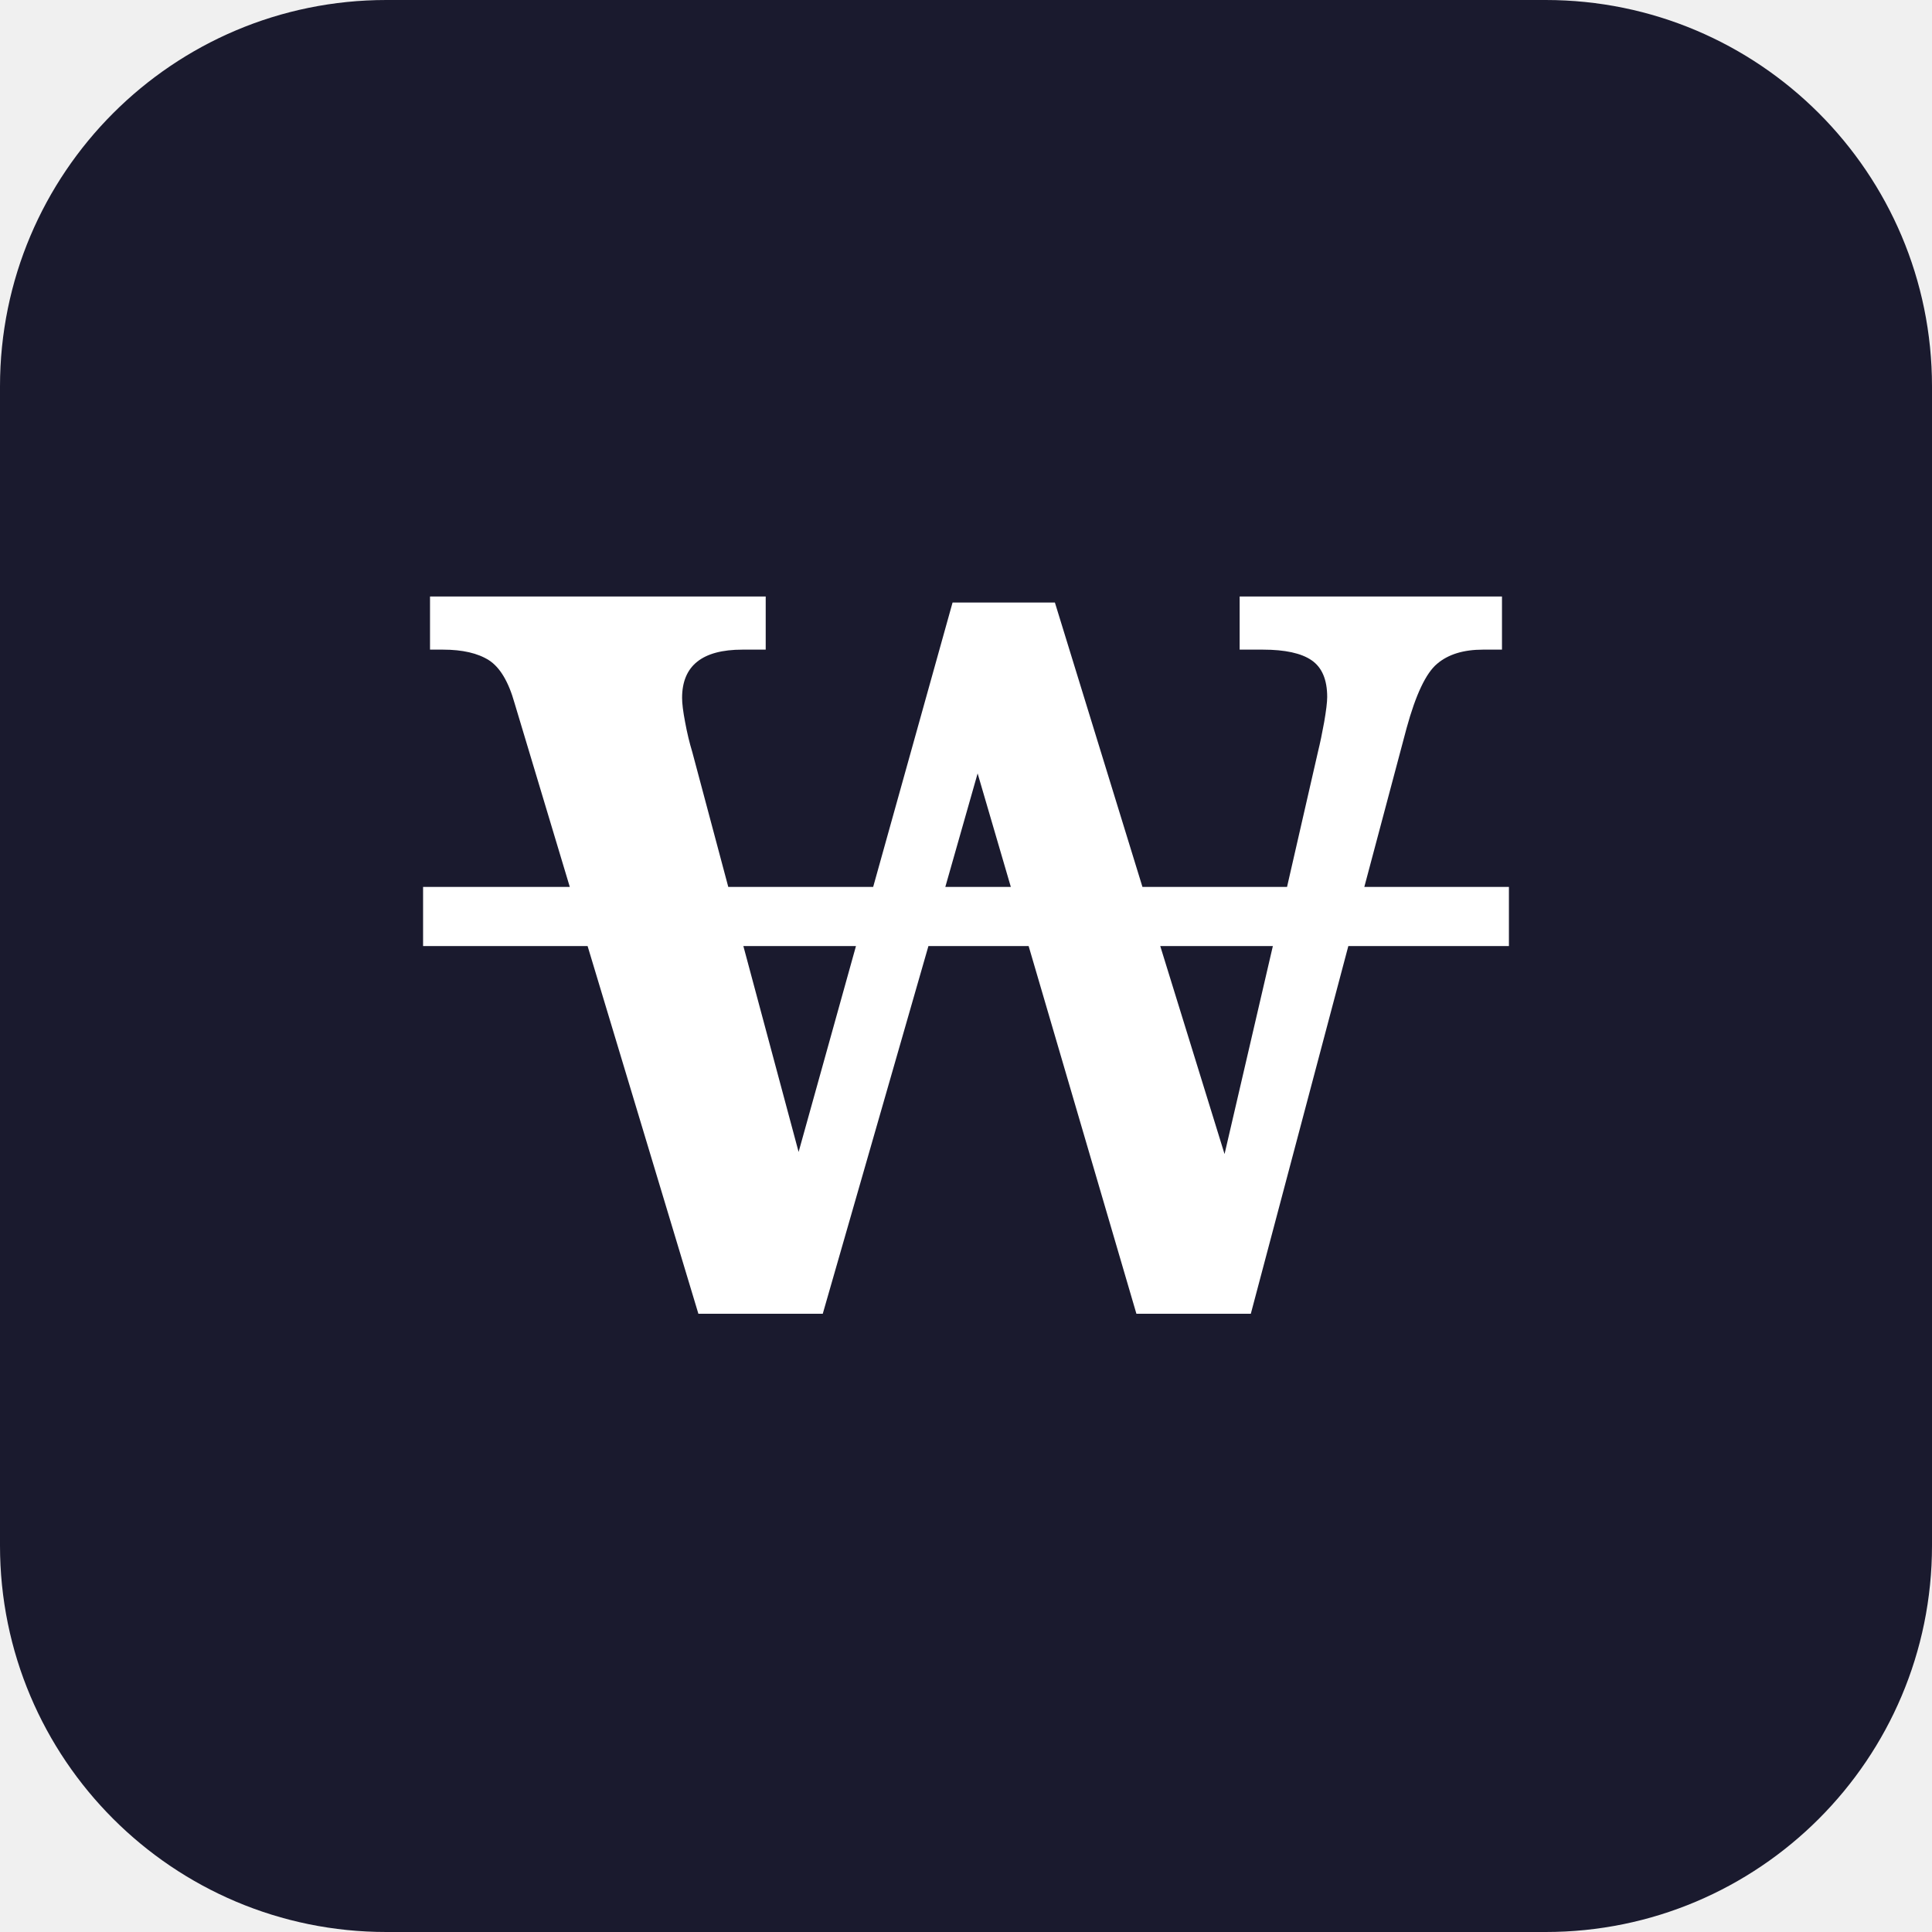
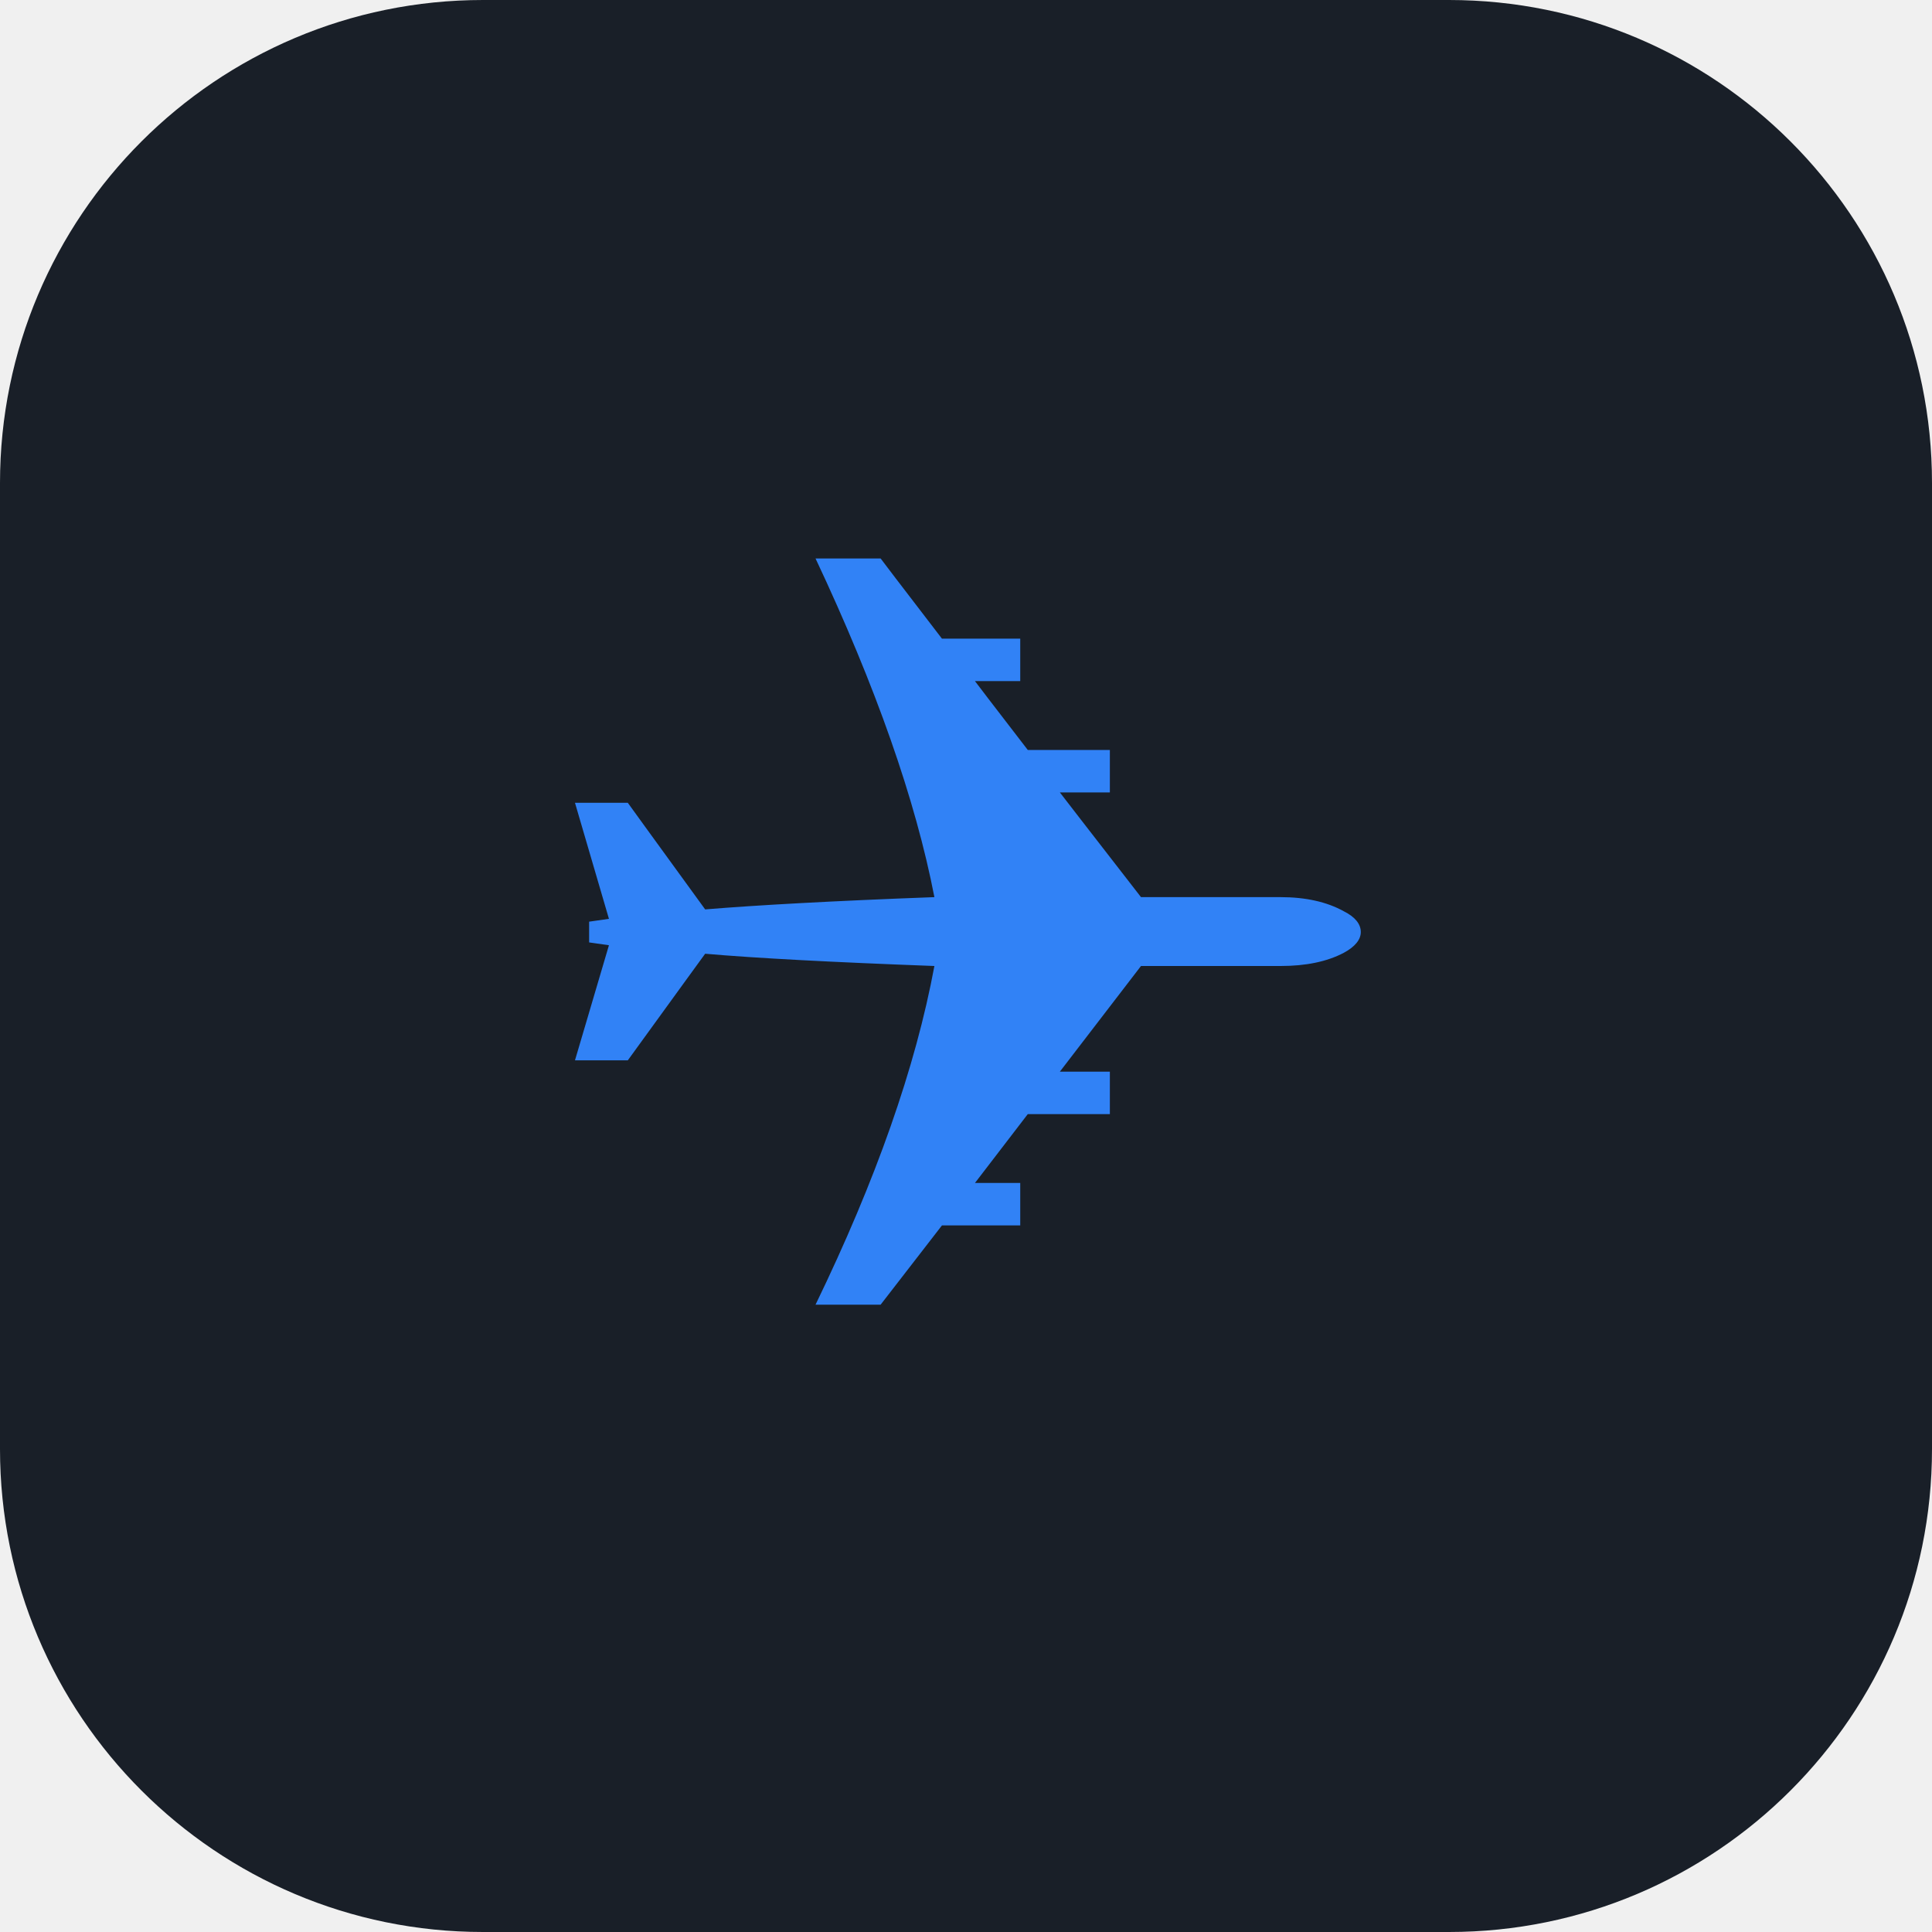
- <svg xmlns="http://www.w3.org/2000/svg" viewBox="0 0 100 100">
-   <rect width="100" height="100" rx="20" fill="#1a1a2e" />
-   <text x="50" y="68" font-size="52" text-anchor="middle" fill="white" font-family="serif" font-weight="bold">₩</text>
+ <svg xmlns="http://www.w3.org/2000/svg" viewBox="0 0 32 32">
+   <rect width="32" height="32" rx="8" fill="#191f28" />
+   <text x="16" y="22" font-size="18" text-anchor="middle" fill="#3182f6" font-family="sans-serif" font-weight="bold">✈</text>
</svg>
